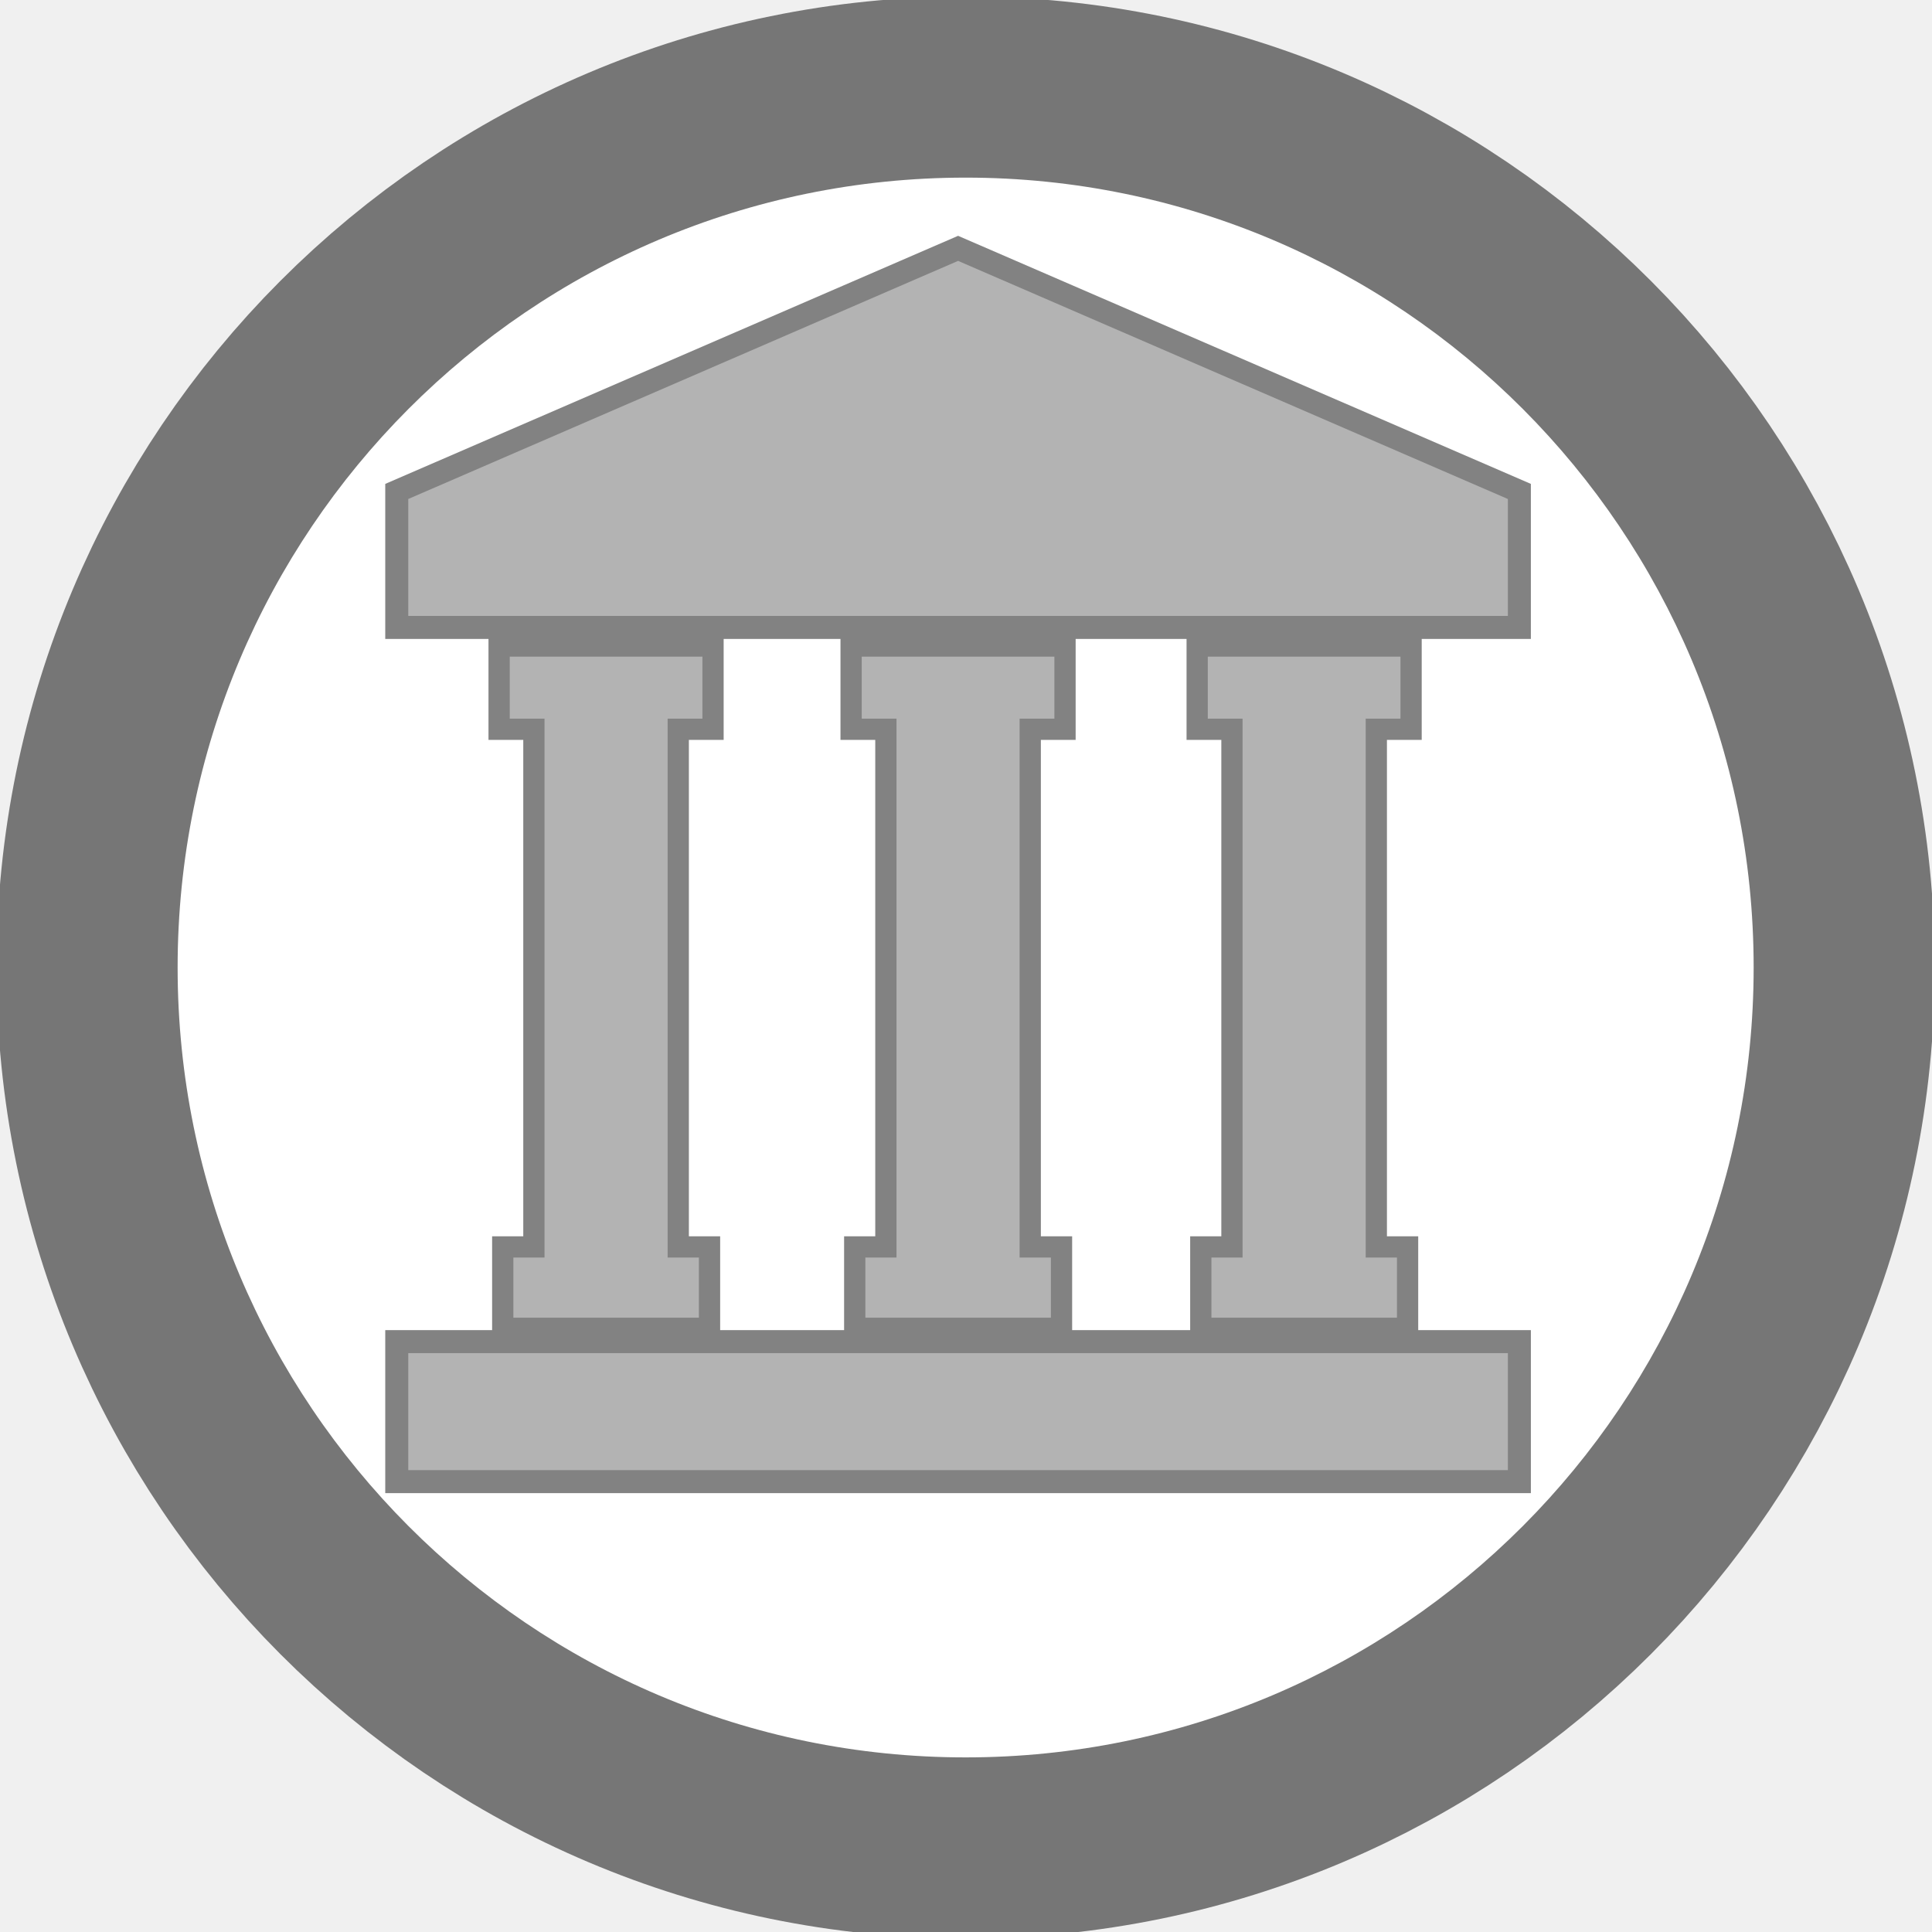
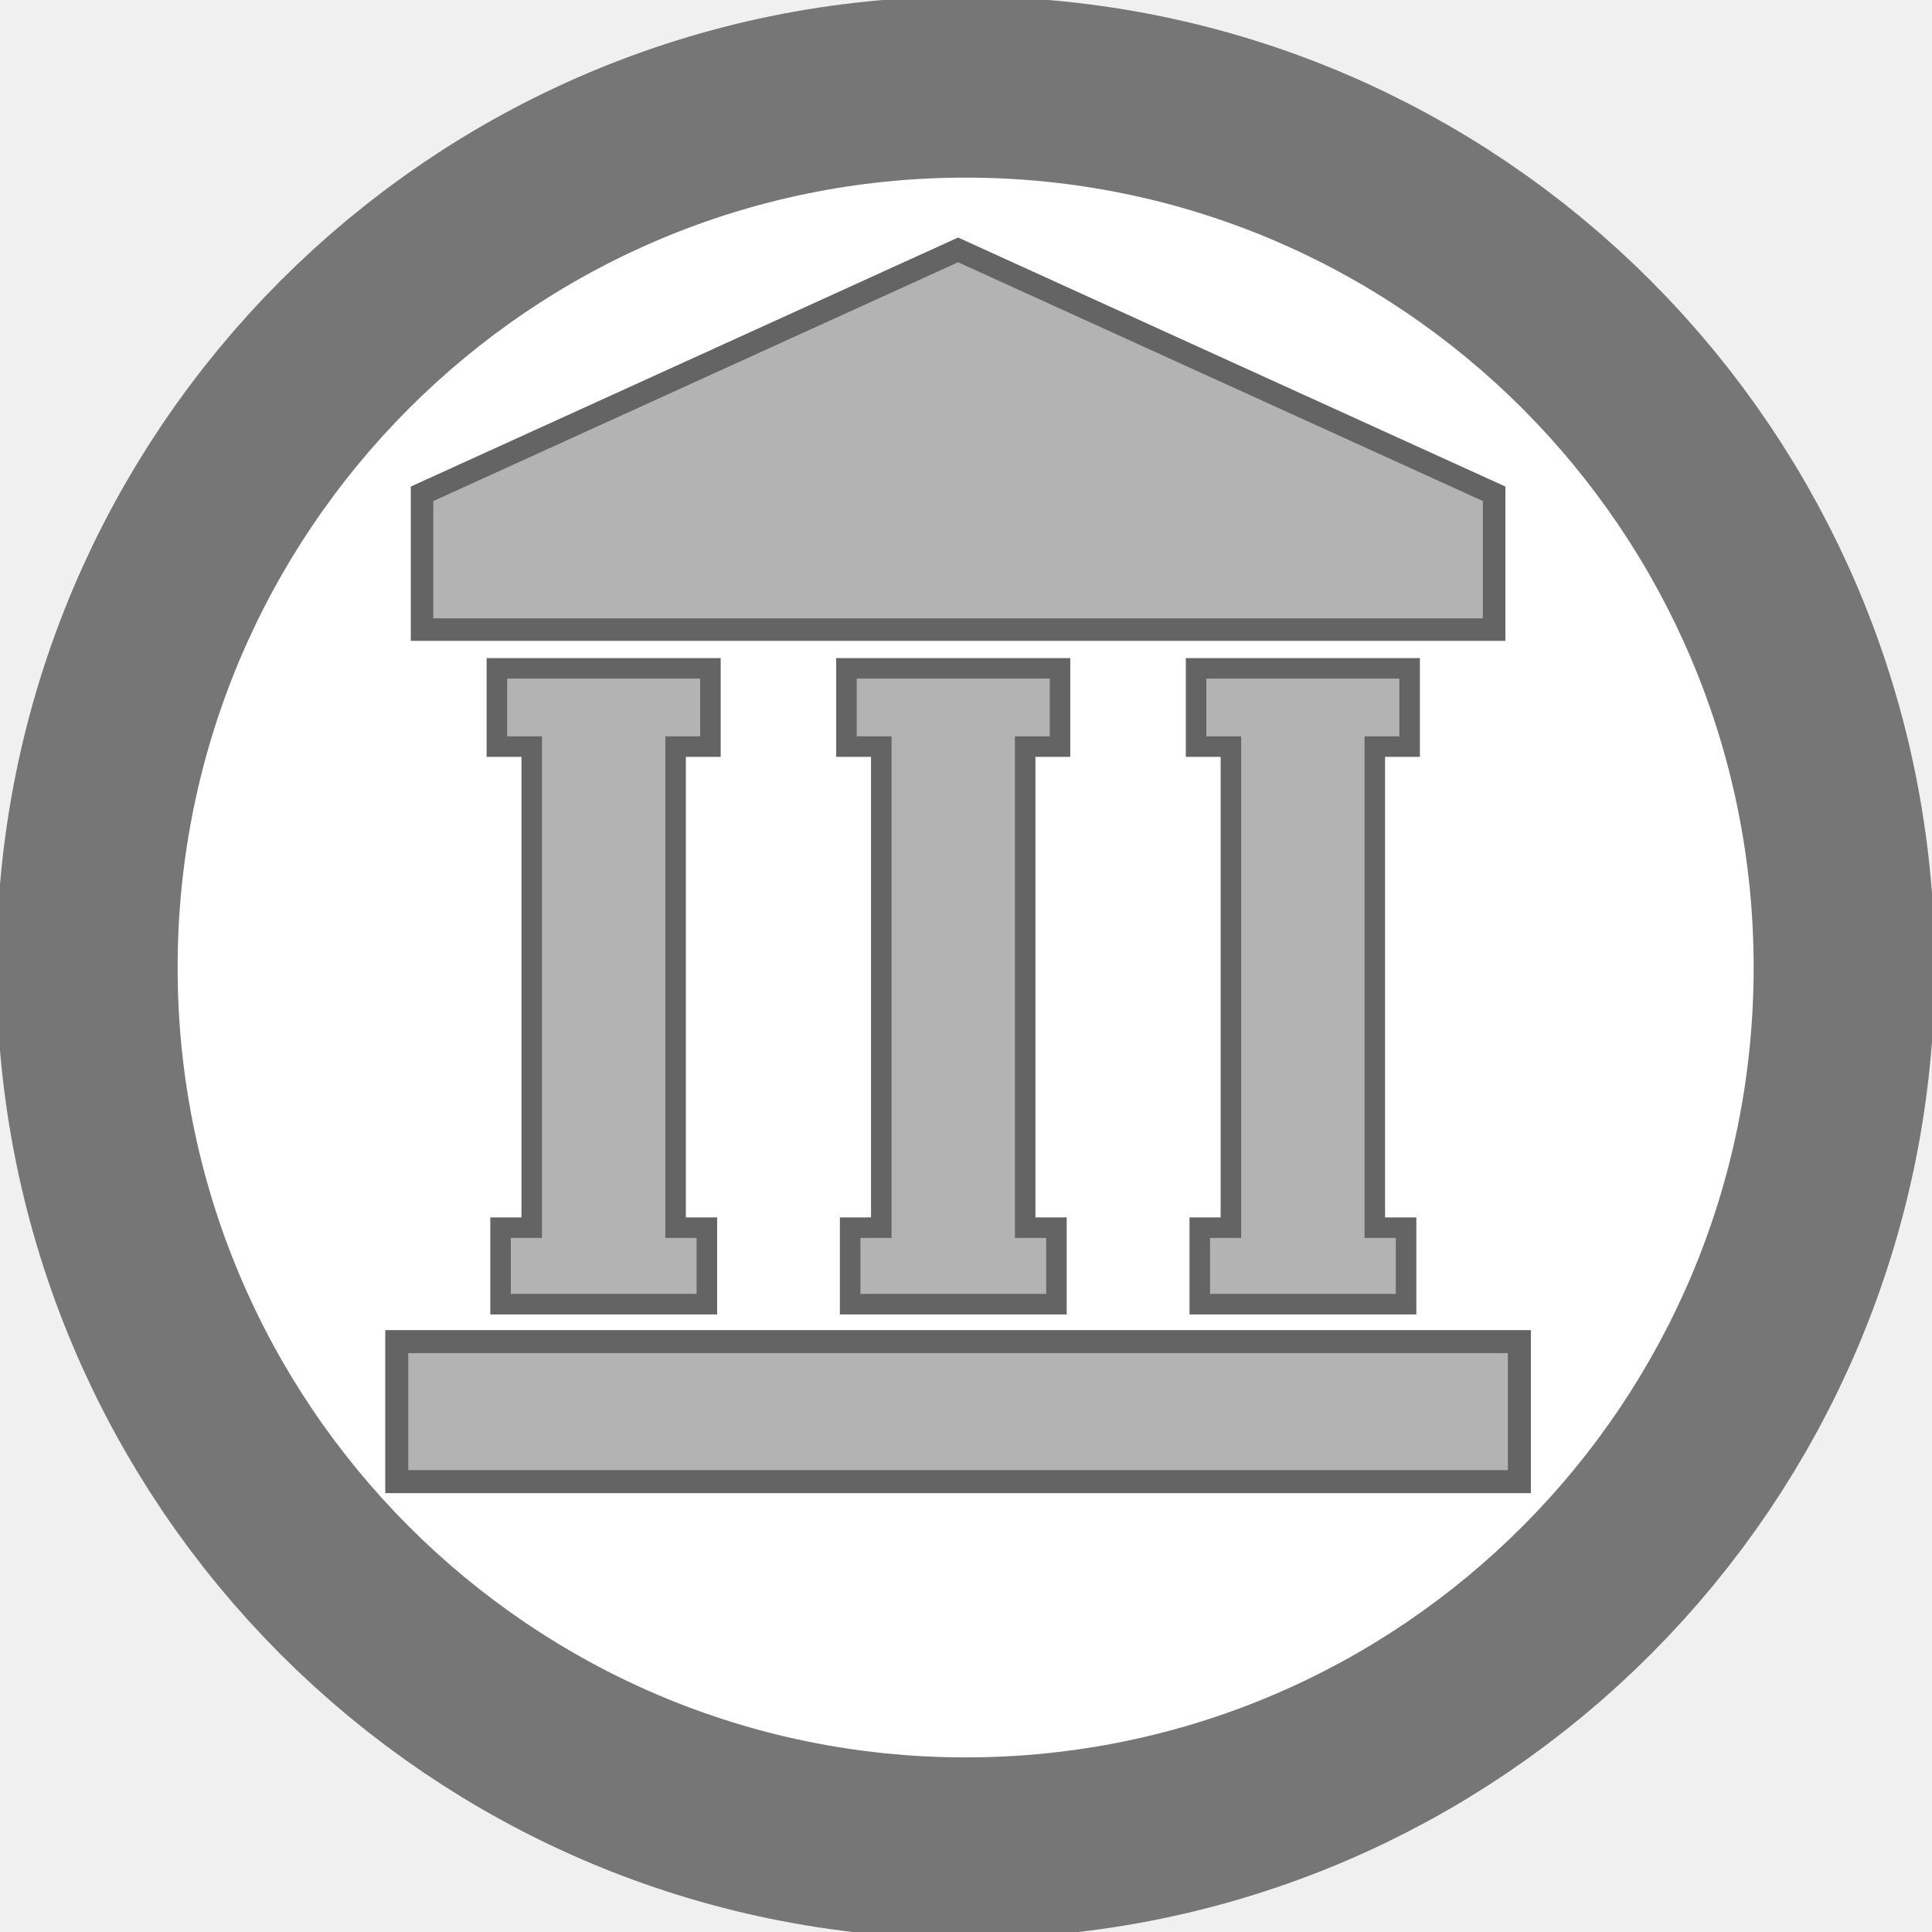
<svg xmlns="http://www.w3.org/2000/svg" xml:space="preserve" viewBox="0 0 32 32" height="32" width="32" y="0px" x="0px" id="Layer_1" version="1.1">
  <defs id="defs7">
    <linearGradient id="linearGradient1286">
      <stop style="stop-color:#828282;stop-opacity:1;" offset="0" id="stop1284" />
    </linearGradient>
    <marker style="overflow:visible" id="Arrow1Lstart" refX="0.0" refY="0.0" orient="auto">
      <path transform="scale(0.8) translate(12.5,0)" style="fill-rule:evenodd;fill:context-stroke;stroke:context-stroke;stroke-width:1.0pt" d="M 0.0,0.0 L 5.0,-5.0 L -12.5,0.0 L 5.0,5.0 L 0.0,0.0 z " id="path1228" />
    </marker>
  </defs>
  <ellipse style="fill:#ffffff;fill-opacity:1;stroke:#767676;stroke-width:6;stroke-linecap:round;stroke-miterlimit:4;stroke-dasharray:none;stroke-opacity:1;paint-order:stroke fill markers" id="path223" cx="15.994" cy="16.025" rx="13.052" ry="13.083" />
-   <rect style="fill:#b3b3b3;stroke:#828282;stroke-width:0.762;stroke-linecap:square;stroke-linejoin:miter;stroke-miterlimit:1.5;stroke-dasharray:none;stroke-dashoffset:0;stroke-opacity:1;paint-order:markers stroke fill" id="rect1282-2" width="18.213" height="1.938" x="6.762" y="22.412" rx="0" ry="0" />
-   <path id="rect1282-2-3" style="fill:#b3b3b3;stroke:#828282;stroke-width:0.762;stroke-linecap:square;stroke-miterlimit:1.5;paint-order:markers stroke fill;stroke-dasharray:none" d="M 6.762,8.265 15.869,4.321 24.975,8.265 V 10.202 H 6.762 Z" />
-   <path id="rect1282" style="fill:#b3b3b3;stroke:#828282;stroke-width:0.704;stroke-linecap:square;stroke-linejoin:miter;stroke-miterlimit:1.5;stroke-dasharray:none;stroke-dashoffset:0;stroke-opacity:1;paint-order:markers stroke fill" d="m 8.443,10.876 v 1.027 h 0.576 v 8.926 h -0.516 v 0.996 H 11.576 V 20.829 h -0.518 v -8.926 h 0.576 v -1.027 z" />
-   <path id="rect1282-9" style="fill:#b3b3b3;stroke:#828282;stroke-width:0.704;stroke-linecap:square;stroke-linejoin:miter;stroke-miterlimit:1.5;stroke-dasharray:none;stroke-dashoffset:0;stroke-opacity:1;paint-order:markers stroke fill" d="m 14.273,10.876 v 1.027 h 0.576 v 8.926 h -0.516 v 0.996 H 17.406 V 20.829 h -0.518 v -8.926 h 0.576 v -1.027 z" />
-   <path id="rect1282-26" style="fill:#b3b3b3;stroke:#828282;stroke-width:0.704;stroke-linecap:square;stroke-linejoin:miter;stroke-miterlimit:1.5;stroke-dasharray:none;stroke-dashoffset:0;stroke-opacity:1;paint-order:markers stroke fill" d="m 20.005,10.876 v 1.027 h 0.576 v 8.926 h -0.516 v 0.996 H 23.138 V 20.829 h -0.518 v -8.926 h 0.576 v -1.027 z" />
+   <rect style="fill:#b3b3b3;stroke:#646464;stroke-width:0.762;stroke-linecap:square;stroke-linejoin:miter;stroke-miterlimit:1.5;stroke-dasharray:none;stroke-dashoffset:0;stroke-opacity:1;paint-order:markers stroke fill" id="rect1282-2" width="18.213" height="1.938" x="6.762" y="22.412" rx="0" ry="0" />
+   <path id="rect1282-2-3" style="fill:#b3b3b3;stroke:#646464;stroke-width:0.746;stroke-linecap:square;stroke-miterlimit:1.5;stroke-dasharray:none;paint-order:markers stroke fill;stroke-opacity:1" d="M 7.177,8.299 15.869,4.344 24.561,8.299 V 10.242 H 7.177 Z" />
+   <path id="rect1282" style="fill:#b3b3b3;stroke:#646464;stroke-width:0.68;stroke-linecap:square;stroke-linejoin:miter;stroke-miterlimit:1.5;stroke-dasharray:none;stroke-dashoffset:0;stroke-opacity:1;paint-order:markers stroke fill" d="m 8.4,11.24 v 0.956 h 0.577 v 8.308 H 8.461 v 0.927 h 3.077 v -0.927 h -0.518 v -8.308 h 0.577 V 11.24 Z" />
+   <path id="rect1282-9" style="fill:#b3b3b3;stroke:#646464;stroke-width:0.68;stroke-linecap:square;stroke-linejoin:miter;stroke-miterlimit:1.5;stroke-dasharray:none;stroke-dashoffset:0;stroke-opacity:1;paint-order:markers stroke fill" d="m 14.19,11.24 v 0.956 h 0.577 v 8.308 h -0.516 v 0.927 h 3.077 v -0.927 h -0.518 v -8.308 h 0.577 V 11.24 Z" />
+   <path id="rect1282-26" style="fill:#b3b3b3;stroke:#646464;stroke-width:0.68;stroke-linecap:square;stroke-linejoin:miter;stroke-miterlimit:1.5;stroke-dasharray:none;stroke-dashoffset:0;stroke-opacity:1;paint-order:markers stroke fill" d="m 19.981,11.24 v 0.956 h 0.577 v 8.308 h -0.516 v 0.927 h 3.077 v -0.927 h -0.518 v -8.308 h 0.577 V 11.24 Z" />
</svg>
